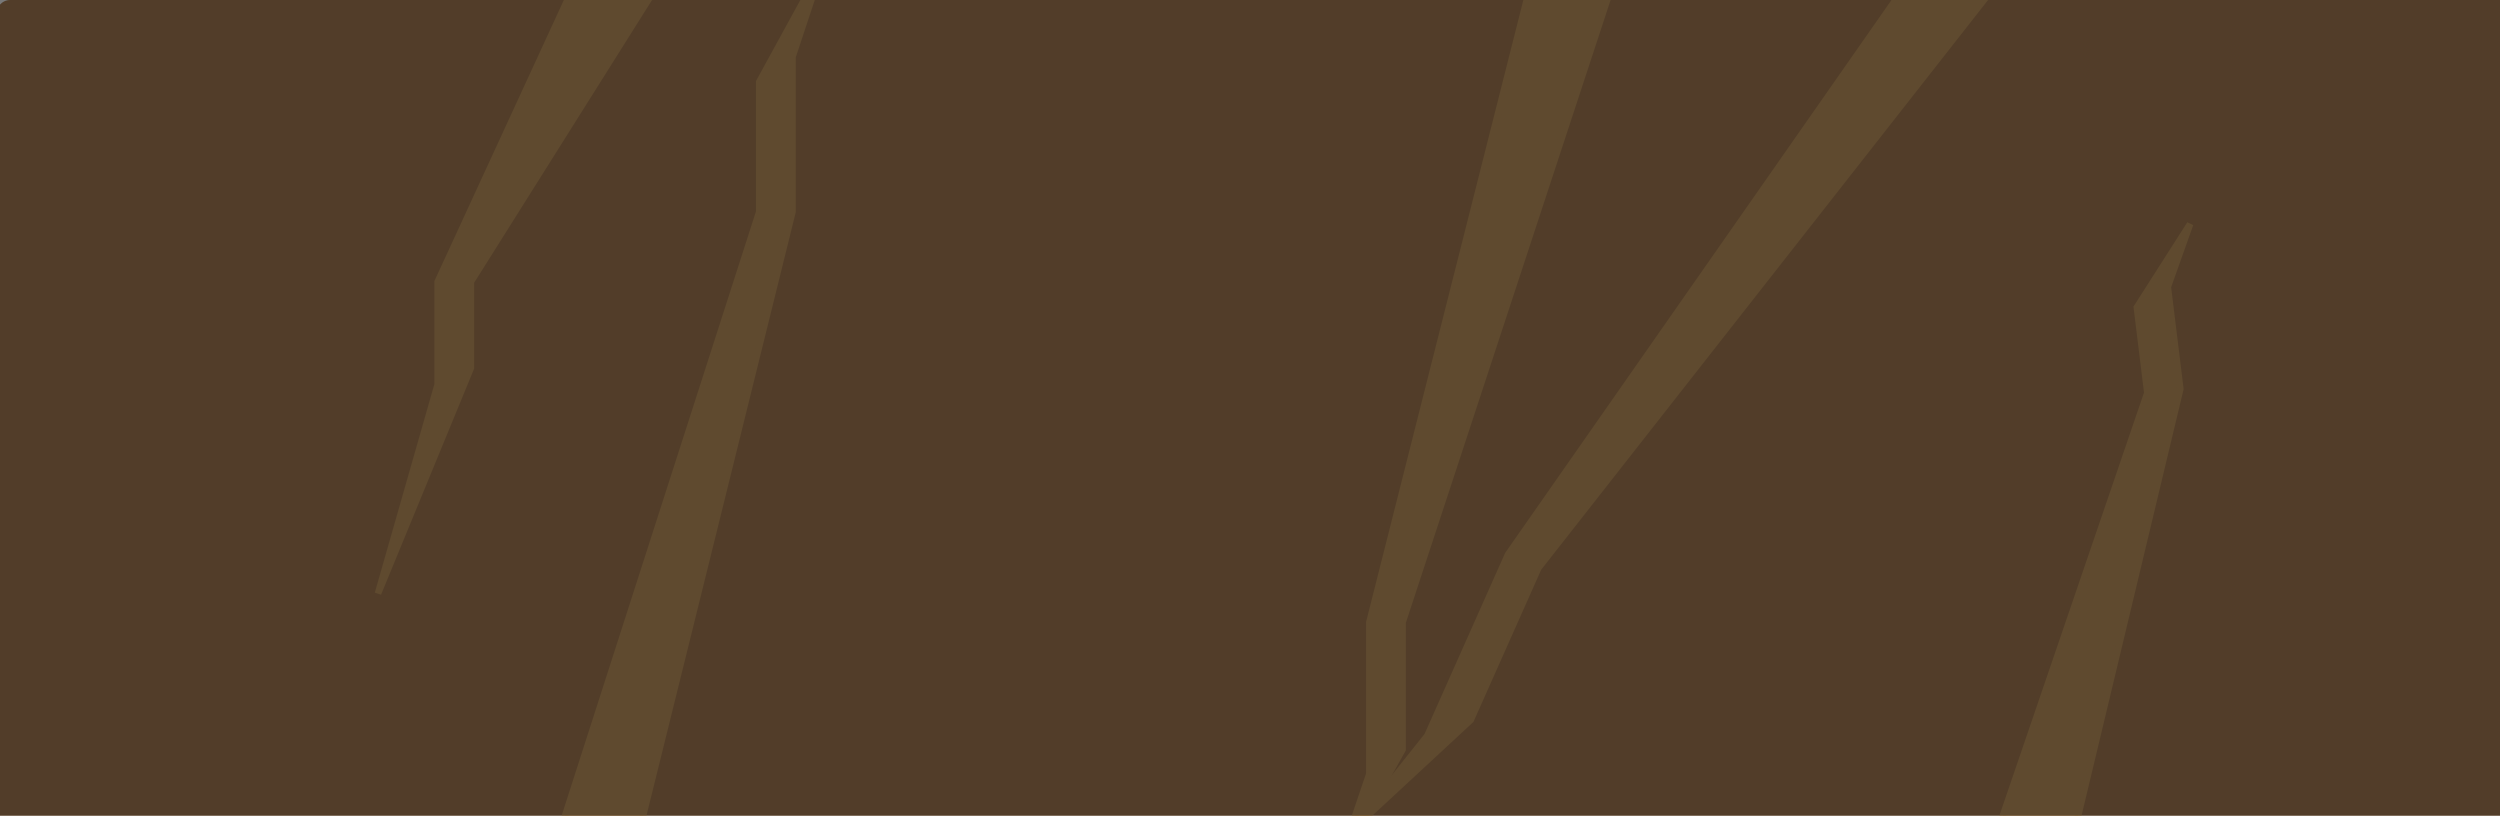
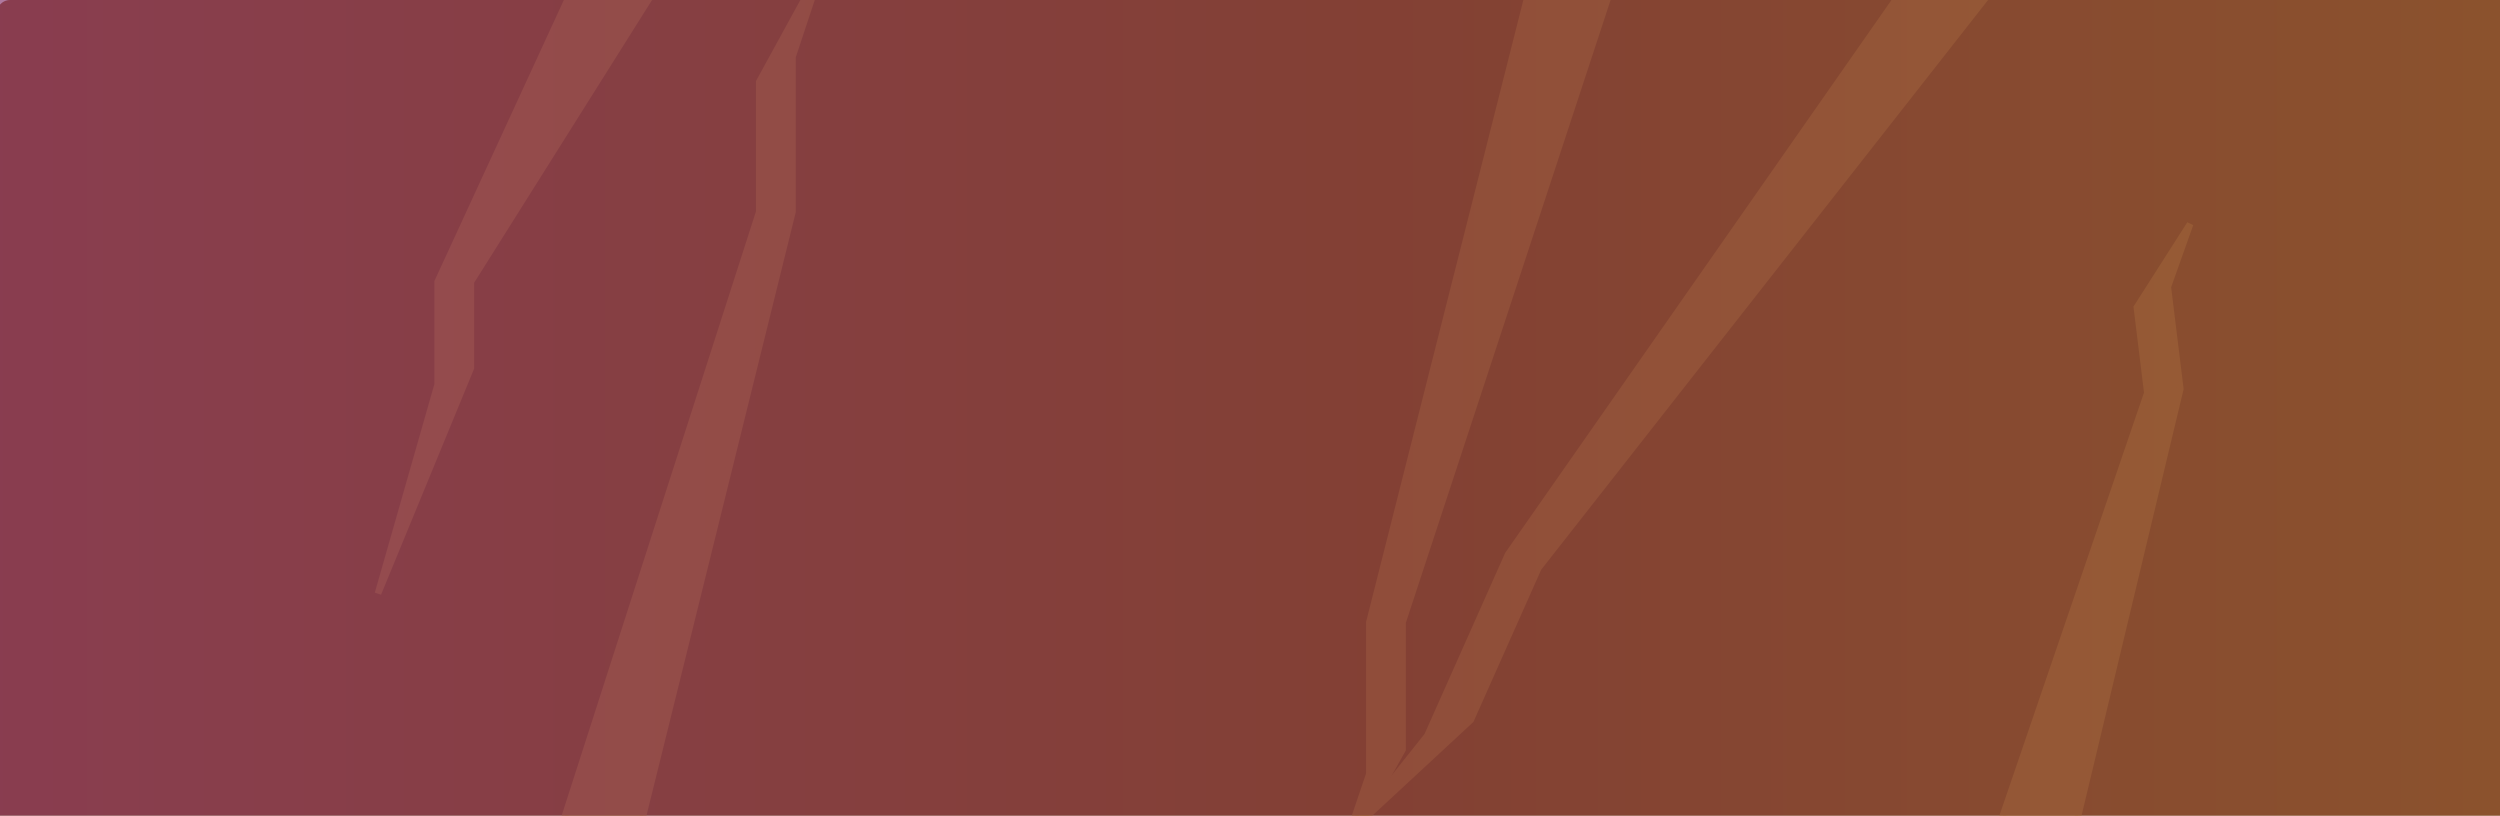
<svg xmlns="http://www.w3.org/2000/svg" width="377" height="123" viewBox="0 0 377 123" fill="none">
  <g clip-path="url(#clip0_1277_7130)">
    <path d="M-0.408 1.462C-0.167 0.598 0.621 0 1.518 0H391.78C392.769 0 393.609 0.723 393.758 1.7L395.958 16.225C395.986 16.408 395.988 16.593 395.965 16.776L384 111.5L380.817 127.869C380.633 128.814 379.802 129.495 378.839 129.487L-6.196 126.522C-7.57 126.511 -8.524 125.151 -8.067 123.856L-0.14 101.397C-0.048 101.135 -0.011 100.857 -0.032 100.581L-5.974 21.85C-5.991 21.618 -5.968 21.386 -5.906 21.162L-0.408 1.462Z" fill="#A47B52" />
    <path d="M66 42.5L86.5 -2H99L71 42.5V55.5L57 89.5L66 58V42.5Z" fill="#BE945E" stroke="#BE945E" />
    <path d="M206.5 93.853L231.5 -5H244L211.5 93.853V113.033L202 130L206.5 116.721V93.853Z" fill="#BE945E" stroke="#BE945E" />
    <path d="M227.415 83.62L302.842 -24.327L314.261 -19.243L231.983 85.653L221.779 108.572L204.074 124.981L215.249 110.945L227.415 83.62Z" fill="#BE945E" stroke="#BE945E" />
    <path d="M119.5 31.951L94.5 133H82L114.5 31.951V12.344L124 -5L119.5 8.574V31.951Z" fill="#BE945E" stroke="#BE945E" />
    <path d="M328.788 58.647L312.14 128.195L299.733 129.718L323.825 59.257L322.241 46.354L330.269 33.782L326.899 43.263L328.788 58.647Z" fill="#BE945E" stroke="#BE945E" />
    <rect x="-26" y="-16" width="430" height="155" fill="url(#paint0_linear_1277_7130)" fill-opacity="0.5" />
  </g>
  <defs>
    <linearGradient id="paint0_linear_1277_7130" x1="-26" y1="61.5" x2="404" y2="61.5" gradientUnits="userSpaceOnUse">
-       <stop stopColor="#700054" />
-       <stop offset="0.545" stopColor="#610616" />
-       <stop offset="1" stopColor="#753006" />
+       <stop stop-color="#700054" />
+       <stop offset="0.545" stop-color="#610616" />
+       <stop offset="1" stop-color="#753006" />
    </linearGradient>
    <clipPath id="clip0_1277_7130">
      <rect width="377" height="123" fill="white" />
    </clipPath>
  </defs>
</svg>
